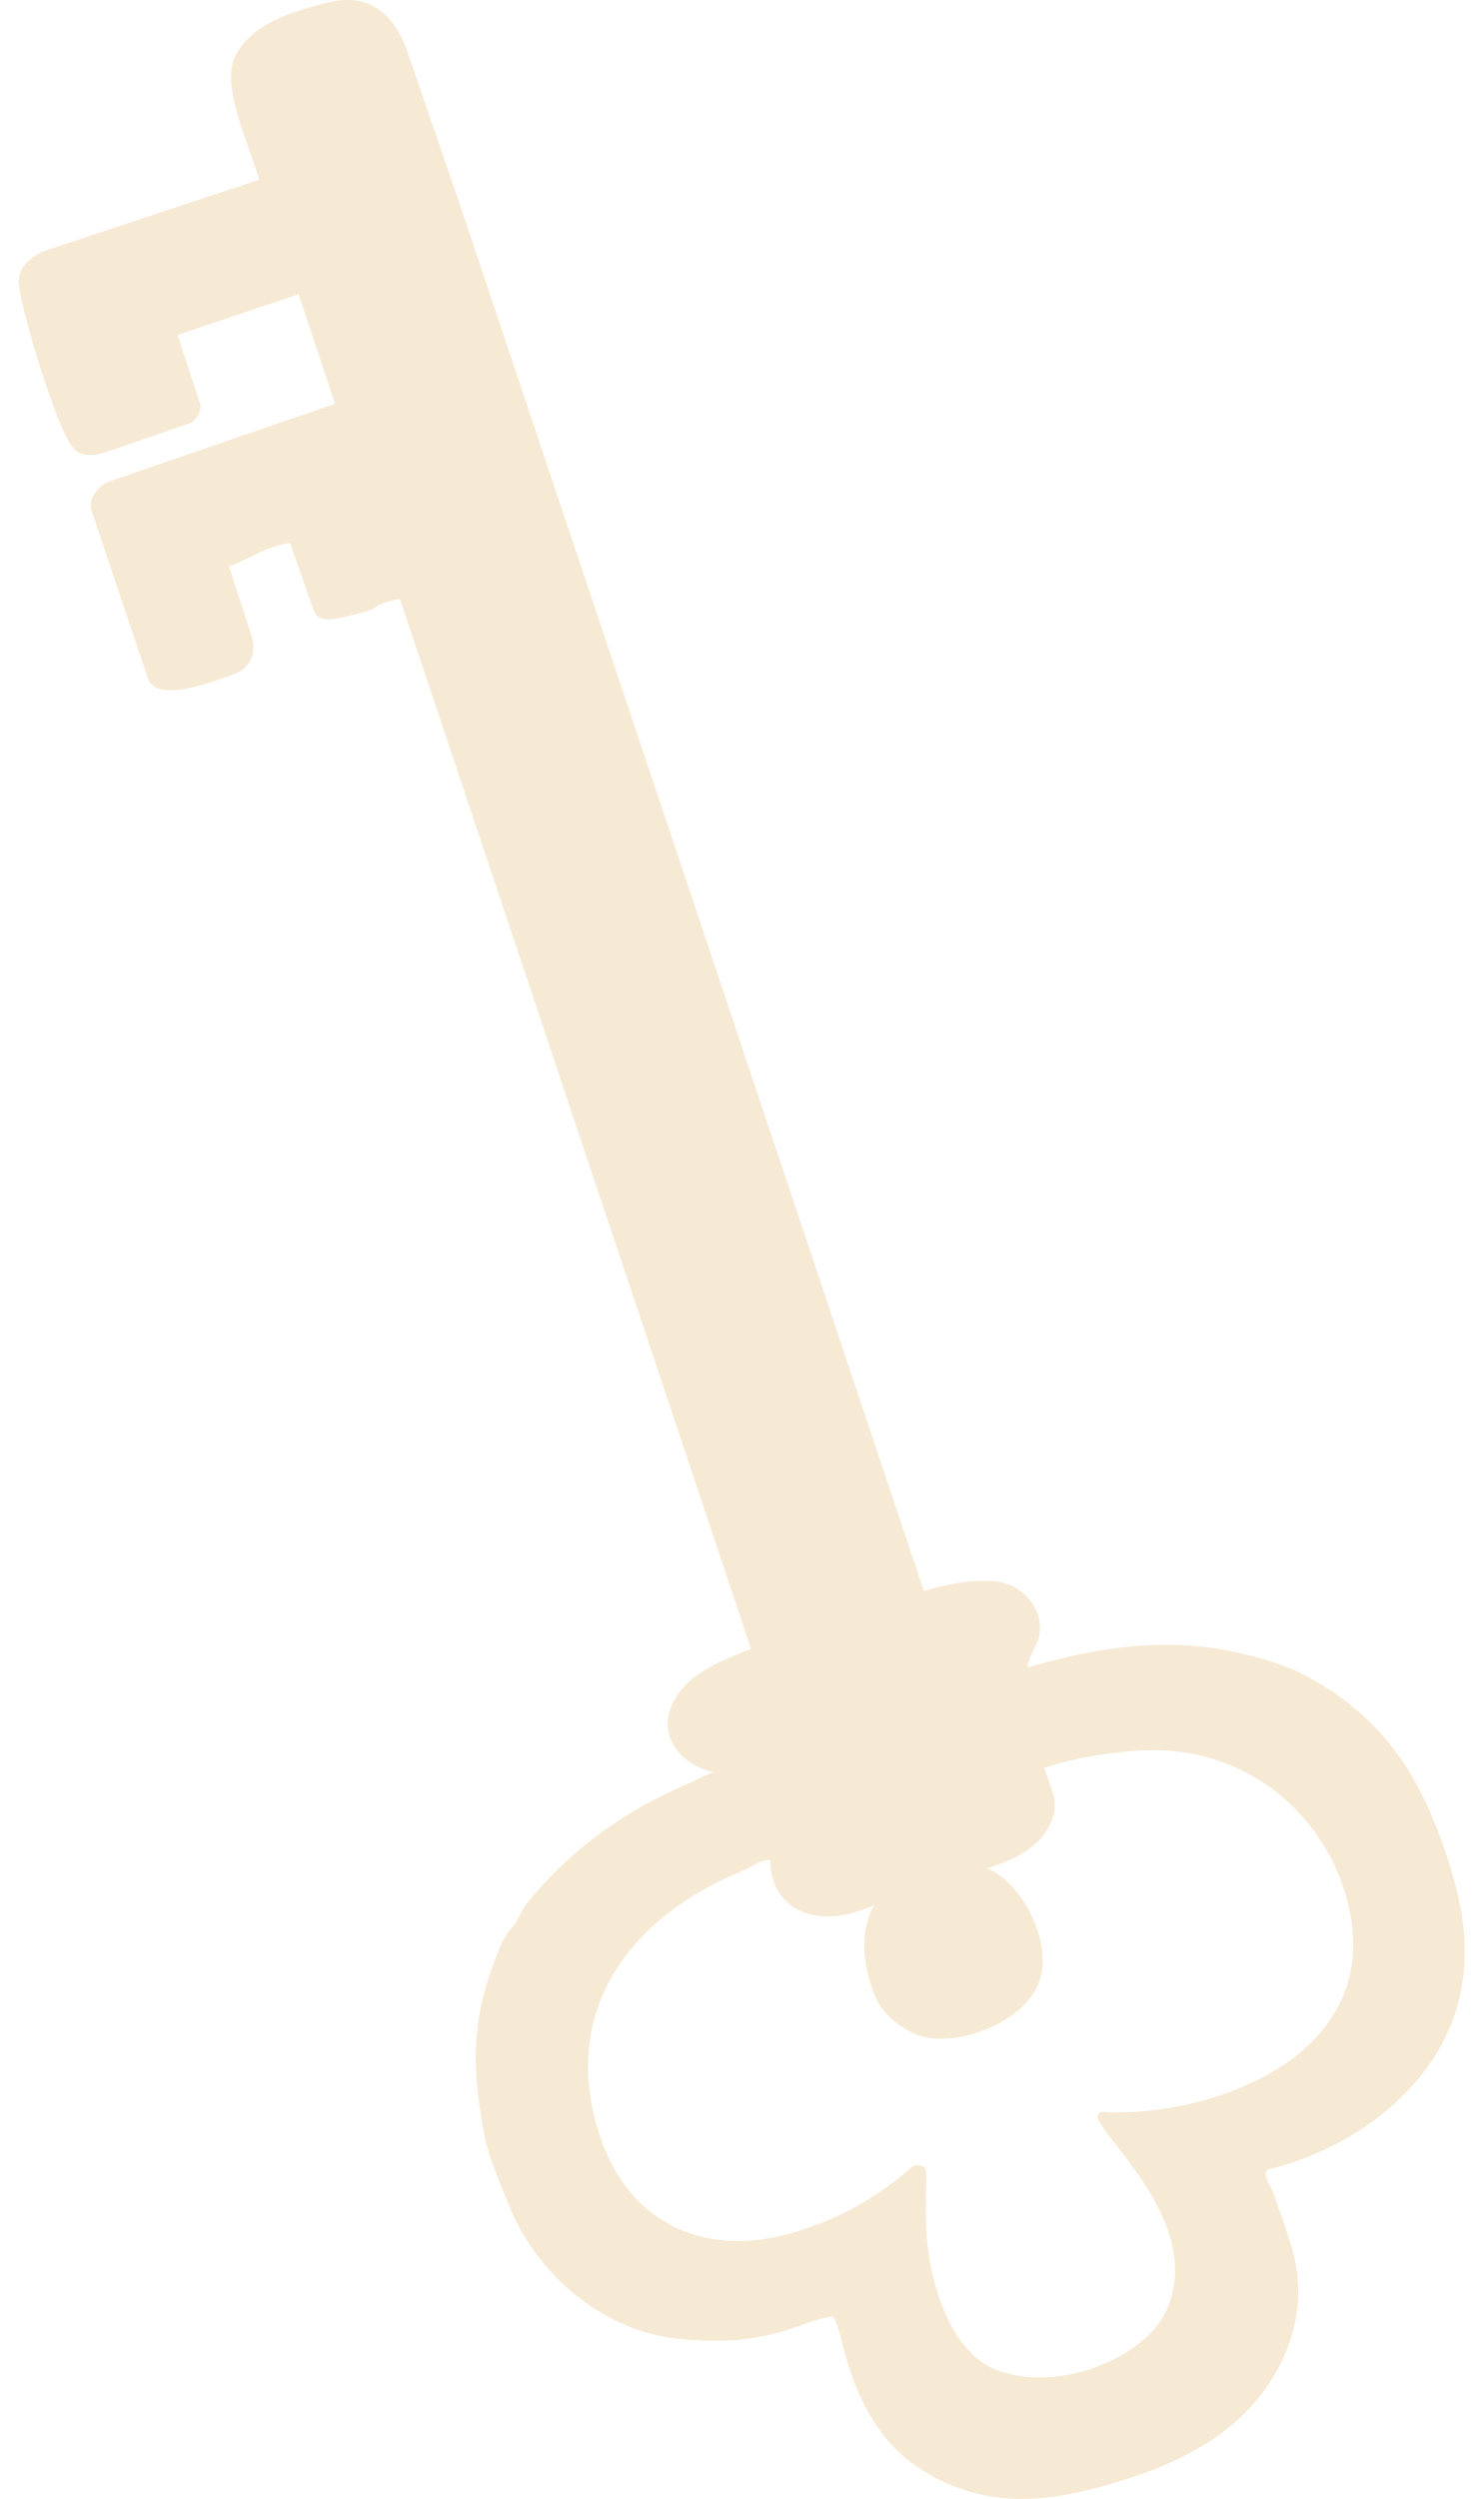
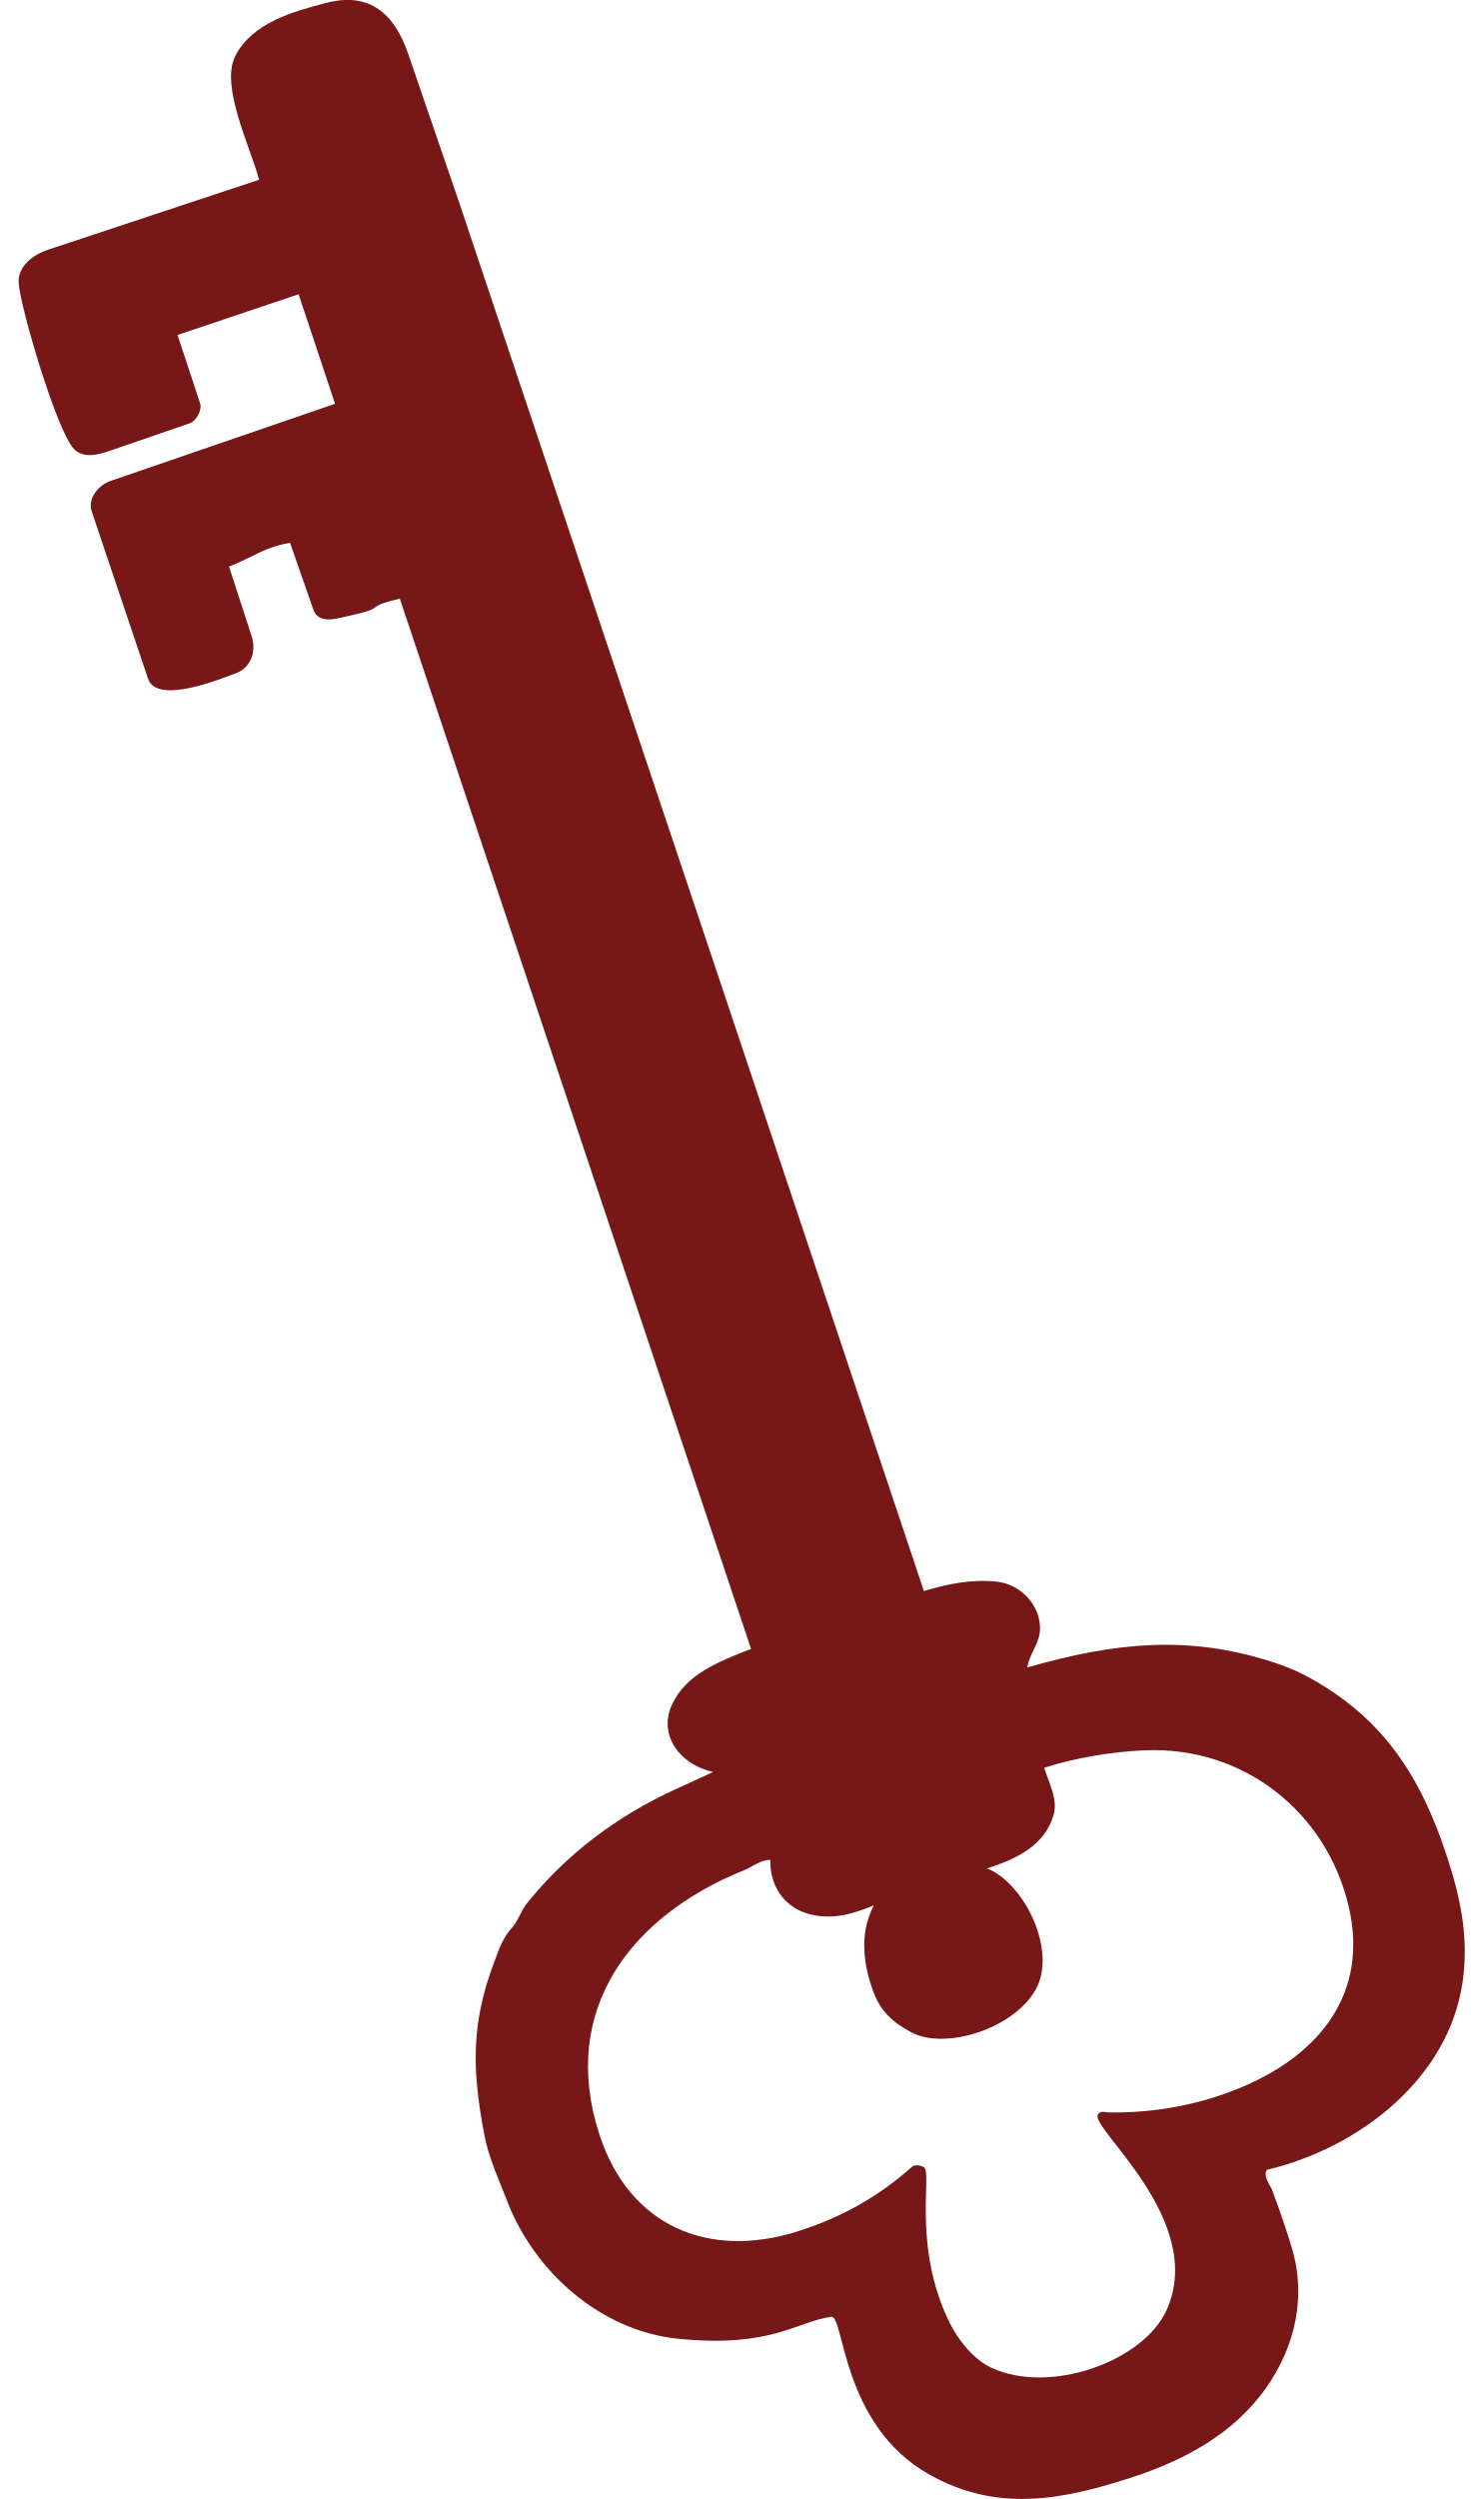
<svg xmlns="http://www.w3.org/2000/svg" width="19" height="32" viewBox="0 0 314.29 542.94">
-   <path fill="#f7ead4" d="M107.35,418.68c1.2-1.33,1.83-3.54,3.13-5.16,8.63-10.74,19.58-18.96,32.2-24.74l8.27-3.79c-7.35-1.61-11.89-8.07-9.03-14.46,3.05-6.81,10.17-9.5,17.26-12.29l-50.79-151.86-25.54-76.31c-8.73,2.08-1.66,1.66-11.6,3.86-2.27.5-6.08,1.7-7.19-1.47l-5.06-14.5c-5.34.77-7.88,3.02-13.26,5.14l4.9,15.11c1.1,3.39-.16,6.95-3.63,8.15-2.66.92-16.91,6.93-18.88,1.09l-12.24-36.36c-.95-2.82,1.5-5.71,4.1-6.6l48.78-16.76-7.92-23.8-26.31,8.85,4.9,14.82c.49,1.5-.8,3.86-2.24,4.36l-16.2,5.58c-2.67.92-6.6,2.48-8.97,0C8.29,93.62.49,67.17.02,61.59c-.31-3.73,3.16-6.26,6.39-7.34l45.87-15.2c-2.09-7.55-8.51-20.44-5.16-26.94,3.64-7.07,12.3-9.56,19.77-11.49,9.45-2.44,14.8,2.4,17.79,11.11l11.22,32.71,53.7,160.3,47.14,140.93c5.53-1.62,10.36-2.6,15.87-2.03,5.01.52,9.54,5.02,9.37,10.42-.09,3.01-2.36,5.31-2.76,8.22,18.92-5.44,34.8-7.08,52.95-1.29,2.69.86,4.95,1.7,7.42,3.01,16.78,8.89,25.1,21.76,30.88,39.49,2.92,8.96,4.7,17.49,3.36,27-2.95,20.96-22.3,36.13-42.53,40.93-.96,1.38.77,3.38,1.23,4.65,1.55,4.23,2.95,8.18,4.23,12.49,3.09,10.43.69,21.17-5.56,30.11-7.07,10.13-17.98,15.94-29.64,19.7-15.05,4.85-29.05,7.5-43.72-.79-19.06-10.78-18.39-34.61-21.24-34.23-7.43,1.01-12.97,6.83-33.31,4.77-16.58-1.68-31.07-14.29-37.08-29.83-1.88-4.86-4.07-9.52-5-14.5-2.59-13.72-2.99-23.79,2.04-37.2,1.13-3.02,1.88-5.47,4.09-7.91ZM169.23,484.81c9.34-2.92,17.59-7.47,24.93-14.06.67-.6,2.09-.21,2.59.09,1.86,1.12-2.6,17.11,5.55,33.74,1.93,3.95,5.34,8.06,8.98,9.78,12.79,6.06,33.28-1.32,38.26-12.58,8.66-19.58-16.97-39.61-14.96-42.39.67-.92,1.34-.46,2.39-.44,10.11.16,20.1-1.73,29.3-5.68,16.56-7.11,27.13-20.25,22.82-38.93-4.73-20.47-22.68-35.01-44.43-34.06-7.05.31-15.08,1.62-21.77,3.79,1.13,3.62,3.05,6.97,2.01,10.36-1.95,6.36-7.57,9.32-14.44,11.5,8.11,3.22,15.35,17.9,10.54,26.4s-19.72,13.13-27.01,9.21c-4.04-2.17-6.67-4.6-8.22-8.78-2.11-5.66-3.18-12.63.1-18.78-4.65,1.85-8.06,2.86-12.5,2.21-5.9-.87-10.12-5.4-10.01-12.1-2.03-.07-3.75,1.45-5.75,2.26-24.66,9.97-40.18,30.41-31.38,57.42,6.48,19.88,23.64,27.11,43.01,21.05Z" />
+   <path fill="#771717" d="M107.35,418.68c1.2-1.33,1.83-3.54,3.13-5.16,8.63-10.74,19.58-18.96,32.2-24.74l8.27-3.79c-7.35-1.61-11.89-8.07-9.03-14.46,3.05-6.81,10.17-9.5,17.26-12.29l-50.79-151.86-25.54-76.31c-8.73,2.08-1.66,1.66-11.6,3.86-2.27.5-6.08,1.7-7.19-1.47l-5.06-14.5c-5.34.77-7.88,3.02-13.26,5.14l4.9,15.11c1.1,3.39-.16,6.95-3.63,8.15-2.66.92-16.91,6.93-18.88,1.09l-12.24-36.36c-.95-2.82,1.5-5.71,4.1-6.6l48.78-16.76-7.92-23.8-26.31,8.85,4.9,14.82c.49,1.5-.8,3.86-2.24,4.36l-16.2,5.58c-2.67.92-6.6,2.48-8.97,0C8.29,93.62.49,67.17.02,61.59c-.31-3.73,3.16-6.26,6.39-7.34l45.87-15.2c-2.09-7.55-8.51-20.44-5.16-26.94,3.64-7.07,12.3-9.56,19.77-11.49,9.45-2.44,14.8,2.4,17.79,11.11l11.22,32.71,53.7,160.3,47.14,140.93c5.53-1.62,10.36-2.6,15.87-2.03,5.01.52,9.54,5.02,9.37,10.42-.09,3.01-2.36,5.31-2.76,8.22,18.92-5.44,34.8-7.08,52.95-1.29,2.69.86,4.95,1.7,7.42,3.01,16.78,8.89,25.1,21.76,30.88,39.49,2.92,8.96,4.7,17.49,3.36,27-2.95,20.96-22.3,36.13-42.53,40.93-.96,1.38.77,3.38,1.23,4.65,1.55,4.23,2.95,8.18,4.23,12.49,3.09,10.43.69,21.17-5.56,30.11-7.07,10.13-17.98,15.94-29.64,19.7-15.05,4.85-29.05,7.5-43.72-.79-19.06-10.78-18.39-34.61-21.24-34.23-7.43,1.01-12.97,6.83-33.31,4.77-16.58-1.68-31.07-14.29-37.08-29.83-1.88-4.86-4.07-9.52-5-14.5-2.59-13.72-2.99-23.79,2.04-37.2,1.13-3.02,1.88-5.47,4.09-7.91ZM169.23,484.81c9.34-2.92,17.59-7.47,24.93-14.06.67-.6,2.09-.21,2.59.09,1.86,1.12-2.6,17.11,5.55,33.74,1.93,3.95,5.34,8.06,8.98,9.78,12.79,6.06,33.28-1.32,38.26-12.58,8.66-19.58-16.97-39.61-14.96-42.39.67-.92,1.34-.46,2.39-.44,10.11.16,20.1-1.73,29.3-5.68,16.56-7.11,27.13-20.25,22.82-38.93-4.73-20.47-22.68-35.01-44.43-34.06-7.05.31-15.08,1.62-21.77,3.79,1.13,3.62,3.05,6.97,2.01,10.36-1.95,6.36-7.57,9.32-14.44,11.5,8.11,3.22,15.35,17.9,10.54,26.4s-19.72,13.13-27.01,9.21c-4.04-2.17-6.67-4.6-8.22-8.78-2.11-5.66-3.18-12.63.1-18.78-4.65,1.85-8.06,2.86-12.5,2.21-5.9-.87-10.12-5.4-10.01-12.1-2.03-.07-3.75,1.45-5.75,2.26-24.66,9.97-40.18,30.41-31.38,57.42,6.48,19.88,23.64,27.11,43.01,21.05Z" />
</svg>
